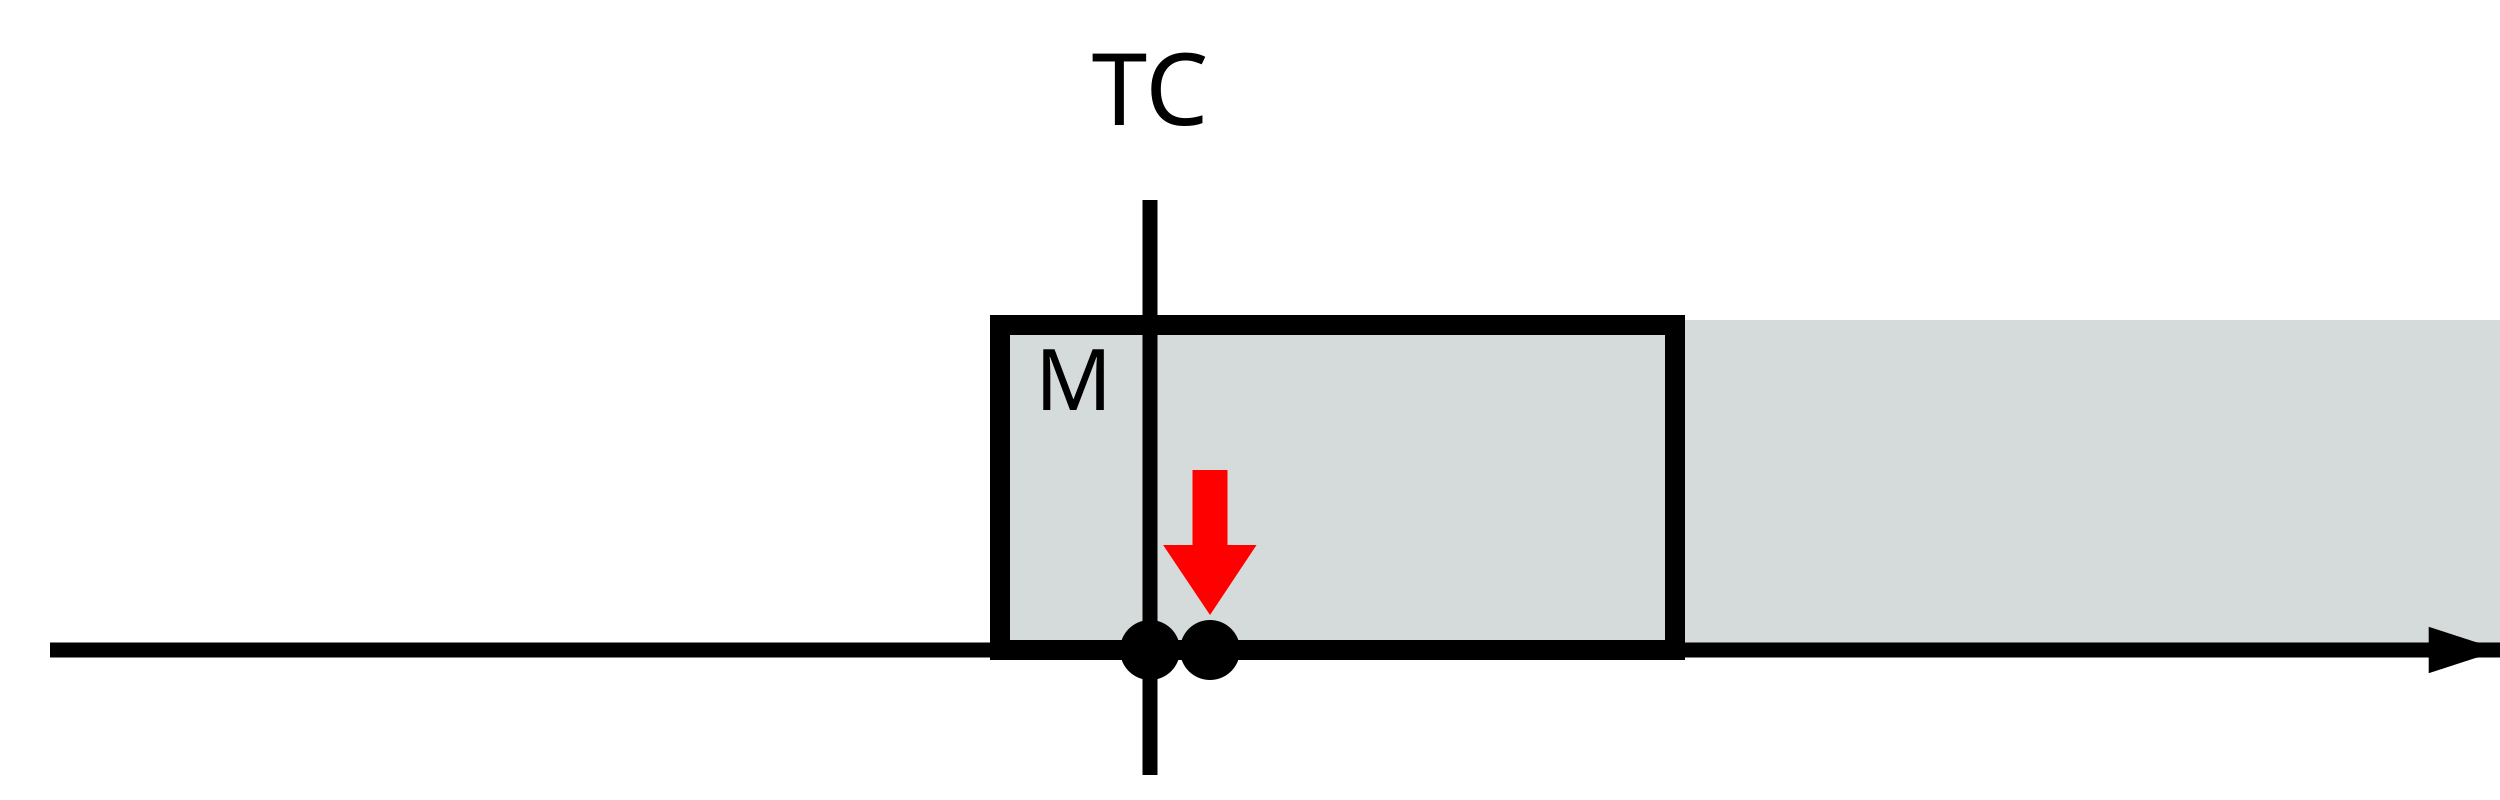
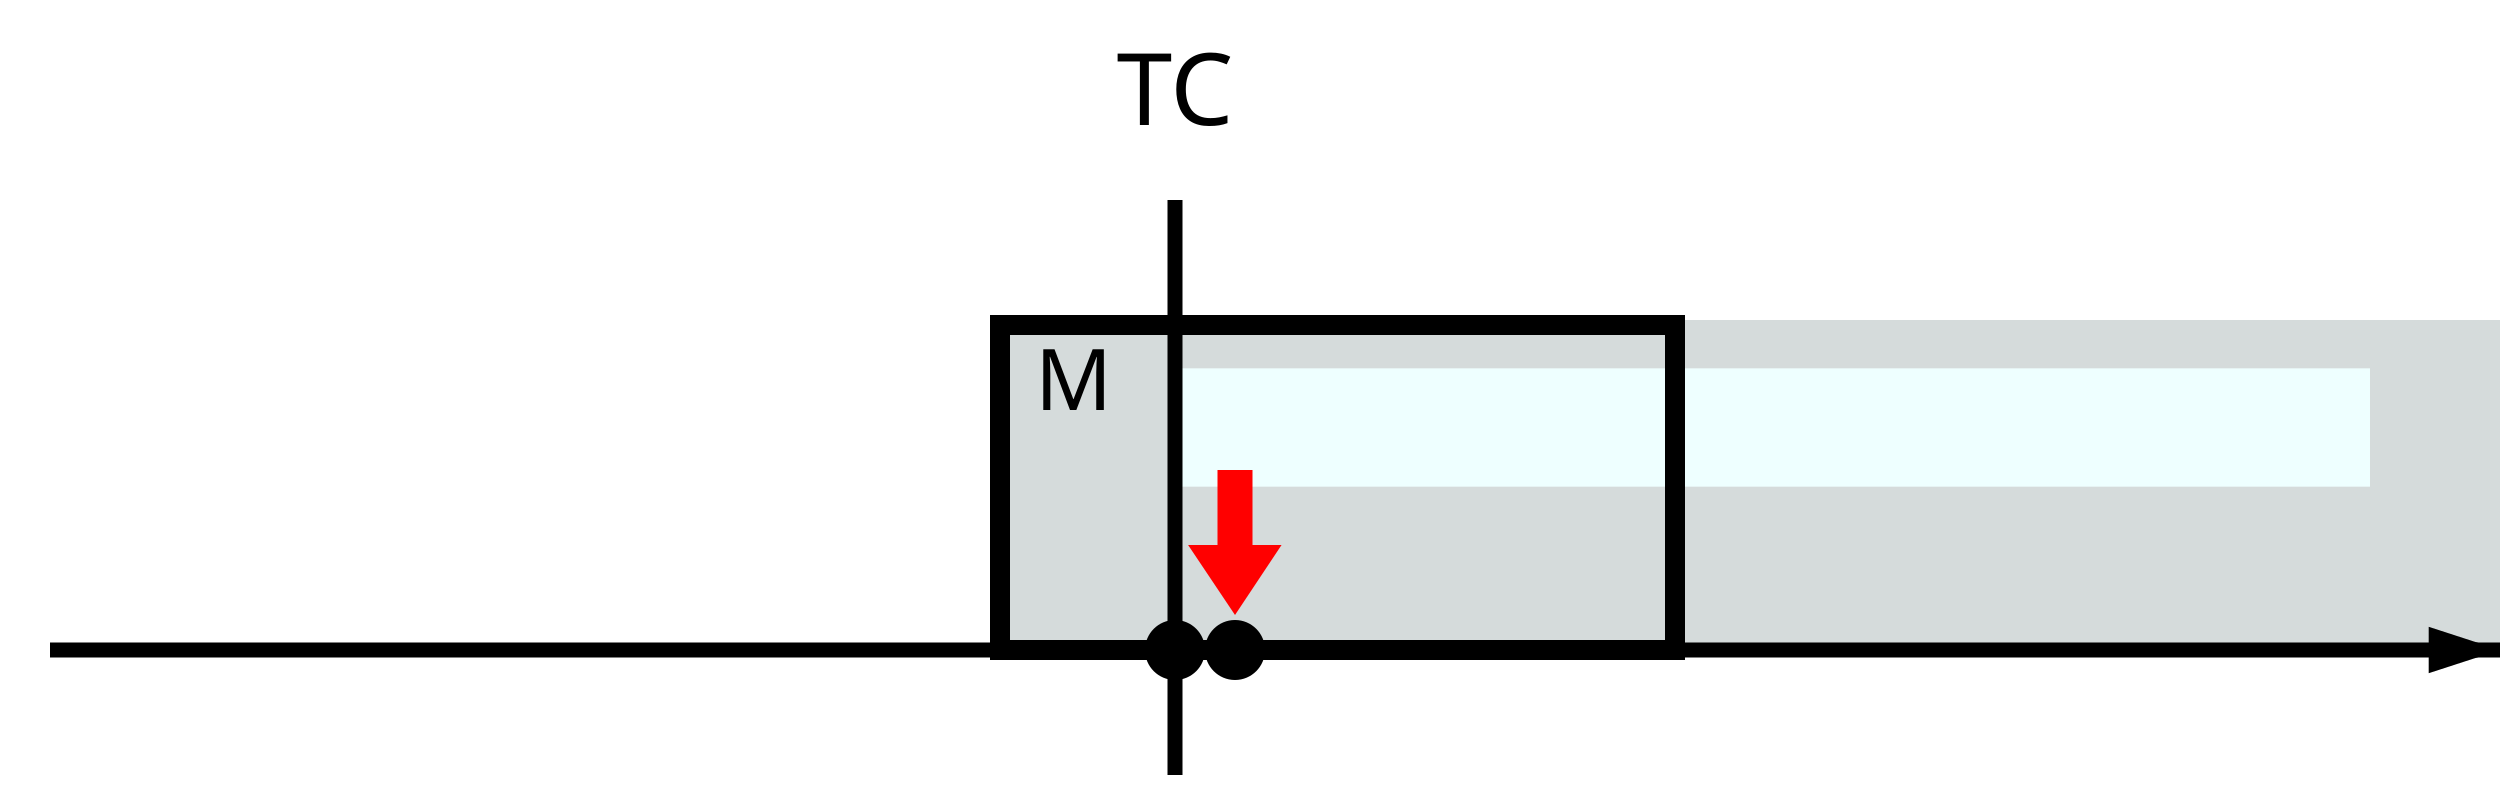
<svg xmlns="http://www.w3.org/2000/svg" width="500px" height="160px">
  <pattern id="dottedPattern" x="10" y="9" width="10" height="10" patternUnits="userSpaceOnUse">
    <circle cx="6" cy="6" r="3" style="stroke: none; fill: orange" />
  </pattern>
  <rect x="200" y="65" width="300" height="65" stroke="#D5DBDB" stroke-width="2" fill="#D5DBDB " />
+   <rect x="235" y="74.667" width="238" height="21.667" stroke="#eeffff" stroke-width="2" fill="#eeffff " />
  <rect x="200" y="65" width="135" height="65" stroke="black" stroke-width="4" fill="none " />
  <text x="207" y="82" font-family="sans-serif" font-size="17px" font-weight="normal" text-anchor="start" alignment-baseline="middle" fill="black">M</text>
-   <line x1="230" y1="40" x2="230" y2="155" stroke="black" stroke-width="3" />
-   <text x="230" y="25" font-family="sans-serif" font-size="20px" font-weight="normal" text-anchor="middle" alignment-baseline="middle" fill="black">TC</text>
+   <line x1="235" y1="40" x2="235" y2="155" stroke="black" stroke-width="3" />
+   <text x="235" y="25" font-family="sans-serif" font-size="20px" font-weight="normal" text-anchor="middle" alignment-baseline="middle" fill="black">TC</text>
  <marker id="Arrowhead" markerWidth="4" markerHeight="2.67" orient="auto" refX="0" refY="1.33">
    <polygon points="0 0, 2 1.33, 0 2.67" fill="red" />
  </marker>
-   <path d="m 242 94 v15" stroke="red" stroke-width="7" marker-end="url(#Arrowhead)" />
-   <circle cx="230" cy="130" r="6" fill="black" />
-   <circle cx="242" cy="130" r="6" fill="black" />
+   <path d="m 247 94 v15" stroke="red" stroke-width="7" marker-end="url(#Arrowhead)" />
+   <circle cx="235" cy="130" r="6" fill="black" />
+   <circle cx="247" cy="130" r="6" fill="black" />
  <path d="M 10 130 h 500" stroke="#000" stroke-width="3" fill="none" />
  <path d="M 500 130 l -14.26 4.64v -9.28z" stroke="#000" stroke-width="0" />
</svg>
